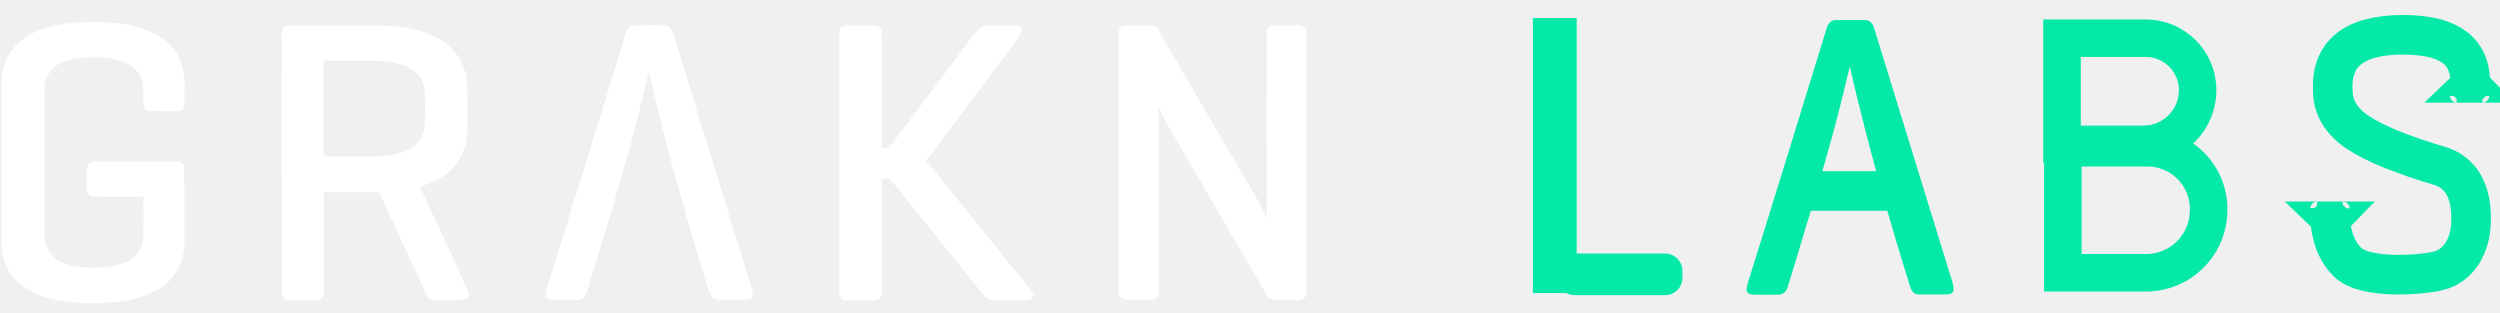
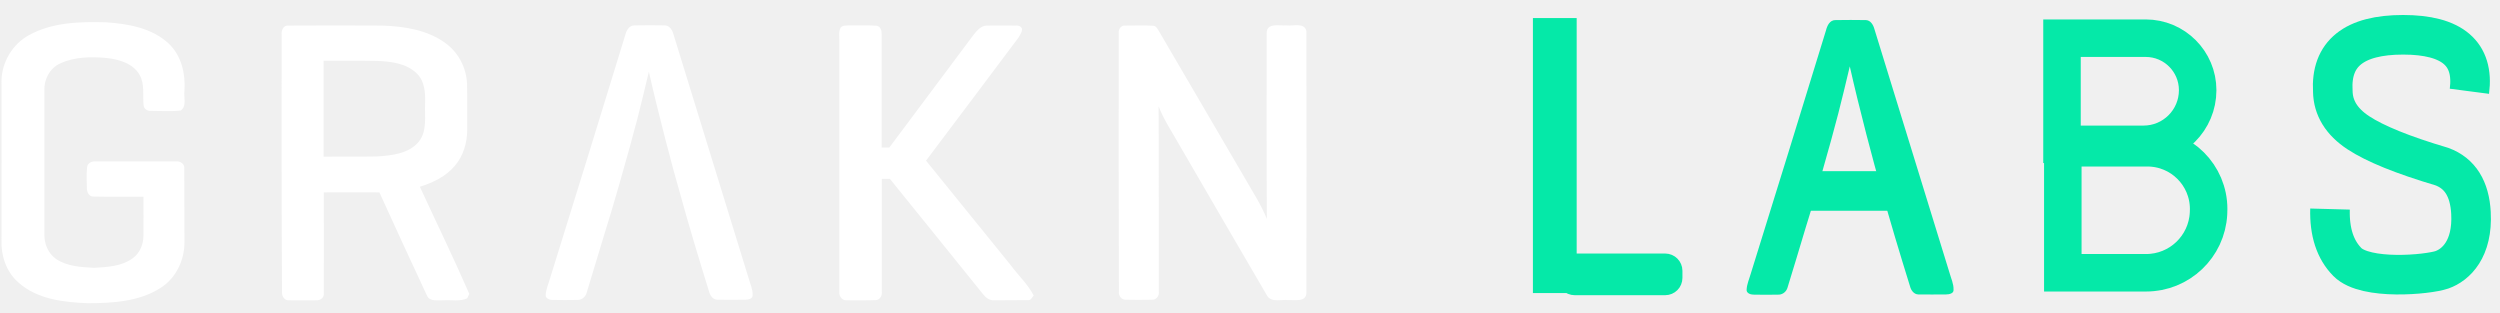
<svg xmlns="http://www.w3.org/2000/svg" width="120px" height="15px" viewBox="0 0 120 15" version="1.1">
  <g id="Page-1" stroke="none" stroke-width="1" fill="none" fill-rule="evenodd">
    <g id="Grakn-Presentation1--(Titilium)" transform="translate(-482, -6429)">
      <g id="9th-Section" transform="translate(-830, 5862)">
        <g id="Footer" transform="translate(1192, 519)">
          <g id="Logo" transform="translate(120, 48)">
            <path d="M1.384,1.691 C2.499,1.07 3.829,1.035 5.079,1.07 C6.148,1.14 7.29,1.341 8.09,2.085 C8.719,2.671 8.908,3.555 8.854,4.369 C8.809,4.675 8.98,5.095 8.674,5.305 C8.207,5.357 7.73,5.322 7.263,5.322 C7.092,5.34 6.912,5.244 6.894,5.06 C6.84,4.579 6.957,4.054 6.706,3.607 C6.4,3.047 5.726,2.855 5.133,2.785 C4.378,2.715 3.578,2.724 2.885,3.047 C2.382,3.275 2.103,3.826 2.13,4.36 C2.13,6.661 2.13,8.963 2.13,11.273 C2.13,11.71 2.31,12.165 2.688,12.428 C3.218,12.786 3.874,12.821 4.503,12.856 C5.142,12.821 5.843,12.786 6.373,12.393 C6.715,12.148 6.876,11.736 6.885,11.334 C6.894,10.704 6.885,10.074 6.885,9.444 C6.085,9.435 5.285,9.453 4.485,9.435 C4.279,9.444 4.171,9.225 4.171,9.05 C4.162,8.709 4.144,8.367 4.18,8.035 C4.189,7.843 4.387,7.737 4.566,7.746 C5.861,7.746 7.146,7.746 8.44,7.746 C8.629,7.729 8.845,7.843 8.845,8.044 C8.854,9.242 8.845,10.432 8.854,11.631 C8.854,12.48 8.458,13.338 7.721,13.81 C6.697,14.475 5.411,14.554 4.207,14.554 C3.047,14.51 1.771,14.361 0.881,13.556 C0.306,13.057 0.045,12.279 0.072,11.544 C0.081,8.971 0.072,6.407 0.072,3.844 C0.099,2.969 0.602,2.12 1.384,1.691 Z" id="Path" fill="#FFFFFF" fill-rule="nonzero" />
            <path d="M30.004,1.709 C30.058,1.49 30.184,1.21 30.463,1.219 C30.948,1.21 31.434,1.21 31.919,1.219 C32.144,1.228 32.27,1.446 32.324,1.639 C33.528,5.55 34.733,9.453 35.937,13.364 C36.009,13.626 36.135,13.88 36.126,14.16 C36.144,14.344 35.91,14.387 35.766,14.387 C35.317,14.387 34.876,14.396 34.427,14.387 C34.22,14.379 34.085,14.186 34.04,14.011 C33.555,12.445 33.079,10.879 32.647,9.304 C32.315,8.175 31.587,5.41 31.146,3.441 C30.715,5.244 30.58,5.856 29.735,8.814 C29.348,10.17 29.312,10.249 29.025,11.194 C28.737,12.156 28.449,13.11 28.153,14.072 C28.099,14.248 27.937,14.387 27.748,14.396 C27.335,14.405 26.921,14.405 26.508,14.396 C26.373,14.396 26.175,14.318 26.193,14.16 C26.202,13.906 26.31,13.67 26.382,13.425 C27.596,9.523 28.809,5.62 30.004,1.709 Z" id="Path" fill="#FFFFFF" fill-rule="nonzero" />
            <g id="Group-30" transform="translate(13, 0)">
              <g id="LABS" transform="translate(60, 0)">
                <path d="M1.08,1.367 L1.08,13.567 L2.18,13.567 L2.18,1.367 L1.08,1.367 Z" id="Rectangle" stroke="#05E9A8" fill="#05E9A8" />
                <path d="M14.649,1.454 C14.703,1.236 14.829,0.956 15.107,0.964 C15.593,0.956 16.078,0.956 16.564,0.964 C16.788,0.973 16.914,1.192 16.968,1.384 C18.172,5.296 19.377,9.198 20.581,13.109 C20.653,13.372 20.779,13.626 20.77,13.906 C20.788,14.089 20.555,14.133 20.411,14.133 C19.961,14.133 19.521,14.142 19.071,14.133 C18.865,14.124 18.73,13.932 18.685,13.757 C18.199,12.191 17.723,10.624 17.292,9.049 C16.959,7.921 16.231,5.156 15.79,3.187 C15.359,4.989 15.224,5.602 14.379,8.559 C13.993,9.916 13.957,9.994 13.669,10.939 C13.381,11.902 13.094,12.856 12.797,13.818 C12.743,13.993 12.581,14.133 12.393,14.142 C11.979,14.151 11.566,14.151 11.152,14.142 C11.017,14.142 10.82,14.063 10.838,13.906 C10.847,13.652 10.955,13.416 11.026,13.171 C12.24,9.268 13.453,5.366 14.649,1.454 Z" id="Path" fill="#05E9A8" fill-rule="nonzero" />
                <path d="M14.529,9.166 L17.529,9.166" id="Line" stroke="#05E9A8" stroke-width="1.9" stroke-linecap="square" />
                <rect id="Rectangle-Copy-113" stroke="#05E9A8" transform="translate(4.757227, 13.11965) rotate(-270) translate(-4.757227, -13.11965) " x="4.307" y="10.62" width="1" height="5" rx="0.33" />
              </g>
              <path d="M86.015,7.093 L90.076,7.093 C91.699,7.093 93.015,8.409 93.015,10.032 C93.015,10.032 93.015,10.032 93.015,10.032 C93.015,10.104 93.013,10.176 93.009,10.248 C92.927,11.842 91.61,13.093 90.013,13.093 L86.015,13.093 L86.015,13.093 L86.015,7.093 Z" id="Path-19" stroke="#05E9A8" stroke-width="1.8" />
              <path d="M85.976,1.833 L89.993,1.833 C91.371,1.833 92.488,2.95 92.488,4.328 C92.488,4.328 92.488,4.328 92.488,4.328 C92.488,4.328 92.488,4.328 92.488,4.328 C92.488,5.764 91.325,6.928 89.889,6.928 L85.976,6.928 L85.976,6.928 L85.976,1.833 Z" id="Path-19-Copy" stroke="#05E9A8" stroke-width="1.8" />
              <path d="M0.519,1.656 C0.501,1.464 0.6,1.201 0.843,1.228 C2.344,1.219 3.845,1.219 5.346,1.228 C6.407,1.262 7.539,1.438 8.402,2.085 C9.022,2.54 9.382,3.266 9.418,4.01 C9.436,4.745 9.418,5.48 9.427,6.215 C9.427,6.836 9.247,7.475 8.834,7.956 C8.411,8.464 7.782,8.77 7.153,8.963 C7.944,10.678 8.771,12.375 9.526,14.107 C9.499,14.16 9.454,14.265 9.427,14.318 C9.076,14.484 8.681,14.387 8.303,14.414 C8.025,14.396 7.629,14.501 7.494,14.186 C6.721,12.541 5.966,10.887 5.211,9.234 C4.321,9.225 3.431,9.234 2.542,9.234 C2.542,10.852 2.551,12.471 2.542,14.099 C2.56,14.283 2.38,14.422 2.2,14.414 C1.76,14.414 1.31,14.422 0.87,14.414 C0.645,14.431 0.519,14.204 0.537,14.011 C0.51,9.881 0.519,5.769 0.519,1.656 Z M2.533,2.916 C2.533,4.447 2.533,5.987 2.533,7.519 C3.387,7.51 4.231,7.527 5.085,7.51 C5.804,7.466 6.631,7.379 7.108,6.793 C7.512,6.276 7.378,5.585 7.404,4.981 C7.422,4.474 7.396,3.905 7.009,3.529 C6.524,3.047 5.787,2.951 5.121,2.925 C4.258,2.908 3.396,2.916 2.533,2.916 Z" id="Shape" fill="#FFFFFF" fill-rule="nonzero" />
              <g id="Group-16" transform="translate(97.87564, 1.669922)" stroke="#05E9A8">
                <path d="M7.656,2.711 C7.892,0.904 6.831,0 4.474,0 C2.117,0 0.992,0.904 1.099,2.711 C1.111,3.508 1.519,4.171 2.324,4.702 C3.129,5.232 4.467,5.774 6.338,6.328 C7.203,6.648 7.668,7.388 7.731,8.547 C7.826,10.286 7.002,11.047 6.338,11.28 C5.674,11.513 2.675,11.795 1.797,10.907 C1.212,10.314 0.935,9.467 0.965,8.365" id="Path-20" stroke-width="1.9" />
-                 <path d="M7.662,2.757 L8.632,2.757 L8.132,2.241 L8.111,2.921 C8.114,2.83 8.189,2.757 8.281,2.757 L7.662,2.757 Z M7.662,2.757 L7.043,2.757 C7.137,2.757 7.213,2.833 7.213,2.927 C7.213,2.93 7.213,2.93 7.213,2.933 L7.238,2.275 L6.738,2.757 L7.662,2.757 Z" id="Rectangle" />
-                 <path d="M0.961,8.506 L1.931,8.506 L1.431,7.99 L1.41,8.67 C1.413,8.578 1.488,8.506 1.58,8.506 L0.961,8.506 Z M0.961,8.506 L0.342,8.506 C0.436,8.506 0.512,8.582 0.512,8.676 C0.512,8.679 0.512,8.679 0.512,8.682 L0.537,8.024 L0.037,8.506 L0.961,8.506 Z" id="Rectangle-Copy-117" transform="translate(0.965324, 8.505524) scale(1, -1) translate(-0.965324, -8.505524) " />
              </g>
            </g>
            <path d="M40.351,1.324 C40.458,1.201 40.647,1.228 40.8,1.219 C41.222,1.228 41.654,1.201 42.076,1.236 C42.274,1.262 42.328,1.49 42.319,1.656 C42.319,3.467 42.319,5.279 42.319,7.081 C42.445,7.081 42.562,7.081 42.688,7.081 C44.036,5.27 45.393,3.467 46.742,1.656 C46.903,1.464 47.083,1.236 47.362,1.228 C47.811,1.219 48.27,1.228 48.728,1.228 C48.854,1.21 48.98,1.245 49.052,1.359 C49.079,1.525 48.962,1.674 48.881,1.814 C47.398,3.783 45.933,5.751 44.449,7.711 C45.807,9.383 47.155,11.054 48.512,12.725 C48.872,13.215 49.339,13.644 49.618,14.186 C49.537,14.274 49.483,14.431 49.33,14.405 C48.8,14.414 48.261,14.405 47.73,14.414 C47.497,14.431 47.308,14.283 47.182,14.116 C45.69,12.27 44.207,10.424 42.715,8.586 C42.58,8.586 42.454,8.586 42.328,8.586 C42.328,10.398 42.328,12.209 42.328,14.02 C42.346,14.186 42.238,14.387 42.049,14.405 C41.582,14.422 41.115,14.414 40.647,14.414 C40.422,14.431 40.27,14.221 40.288,14.02 C40.288,9.995 40.288,5.961 40.288,1.936 C40.288,1.718 40.252,1.508 40.351,1.324 Z" id="Path" fill="#FFFFFF" fill-rule="nonzero" />
            <path d="M53.699,1.569 C53.681,1.394 53.825,1.201 54.013,1.228 C54.463,1.228 54.912,1.21 55.353,1.236 C55.506,1.245 55.56,1.394 55.631,1.499 C56.989,3.826 58.346,6.145 59.703,8.464 C60.081,9.137 60.521,9.785 60.809,10.511 C60.791,7.536 60.8,4.553 60.8,1.577 C60.809,1.079 61.42,1.245 61.753,1.219 C62.067,1.262 62.625,1.061 62.706,1.499 C62.715,5.69 62.715,9.881 62.706,14.072 C62.688,14.51 62.139,14.387 61.843,14.405 C61.51,14.361 61.043,14.536 60.827,14.204 C59.434,11.824 58.049,9.435 56.665,7.055 C56.306,6.407 55.883,5.795 55.613,5.104 C55.631,8.07 55.613,11.036 55.622,13.994 C55.658,14.186 55.506,14.405 55.29,14.387 C54.876,14.396 54.454,14.396 54.04,14.387 C53.825,14.396 53.681,14.186 53.708,13.994 C53.699,9.855 53.69,5.707 53.699,1.569 Z" id="Path" fill="#FFFFFF" fill-rule="nonzero" />
          </g>
        </g>
      </g>
    </g>
  </g>
</svg>
